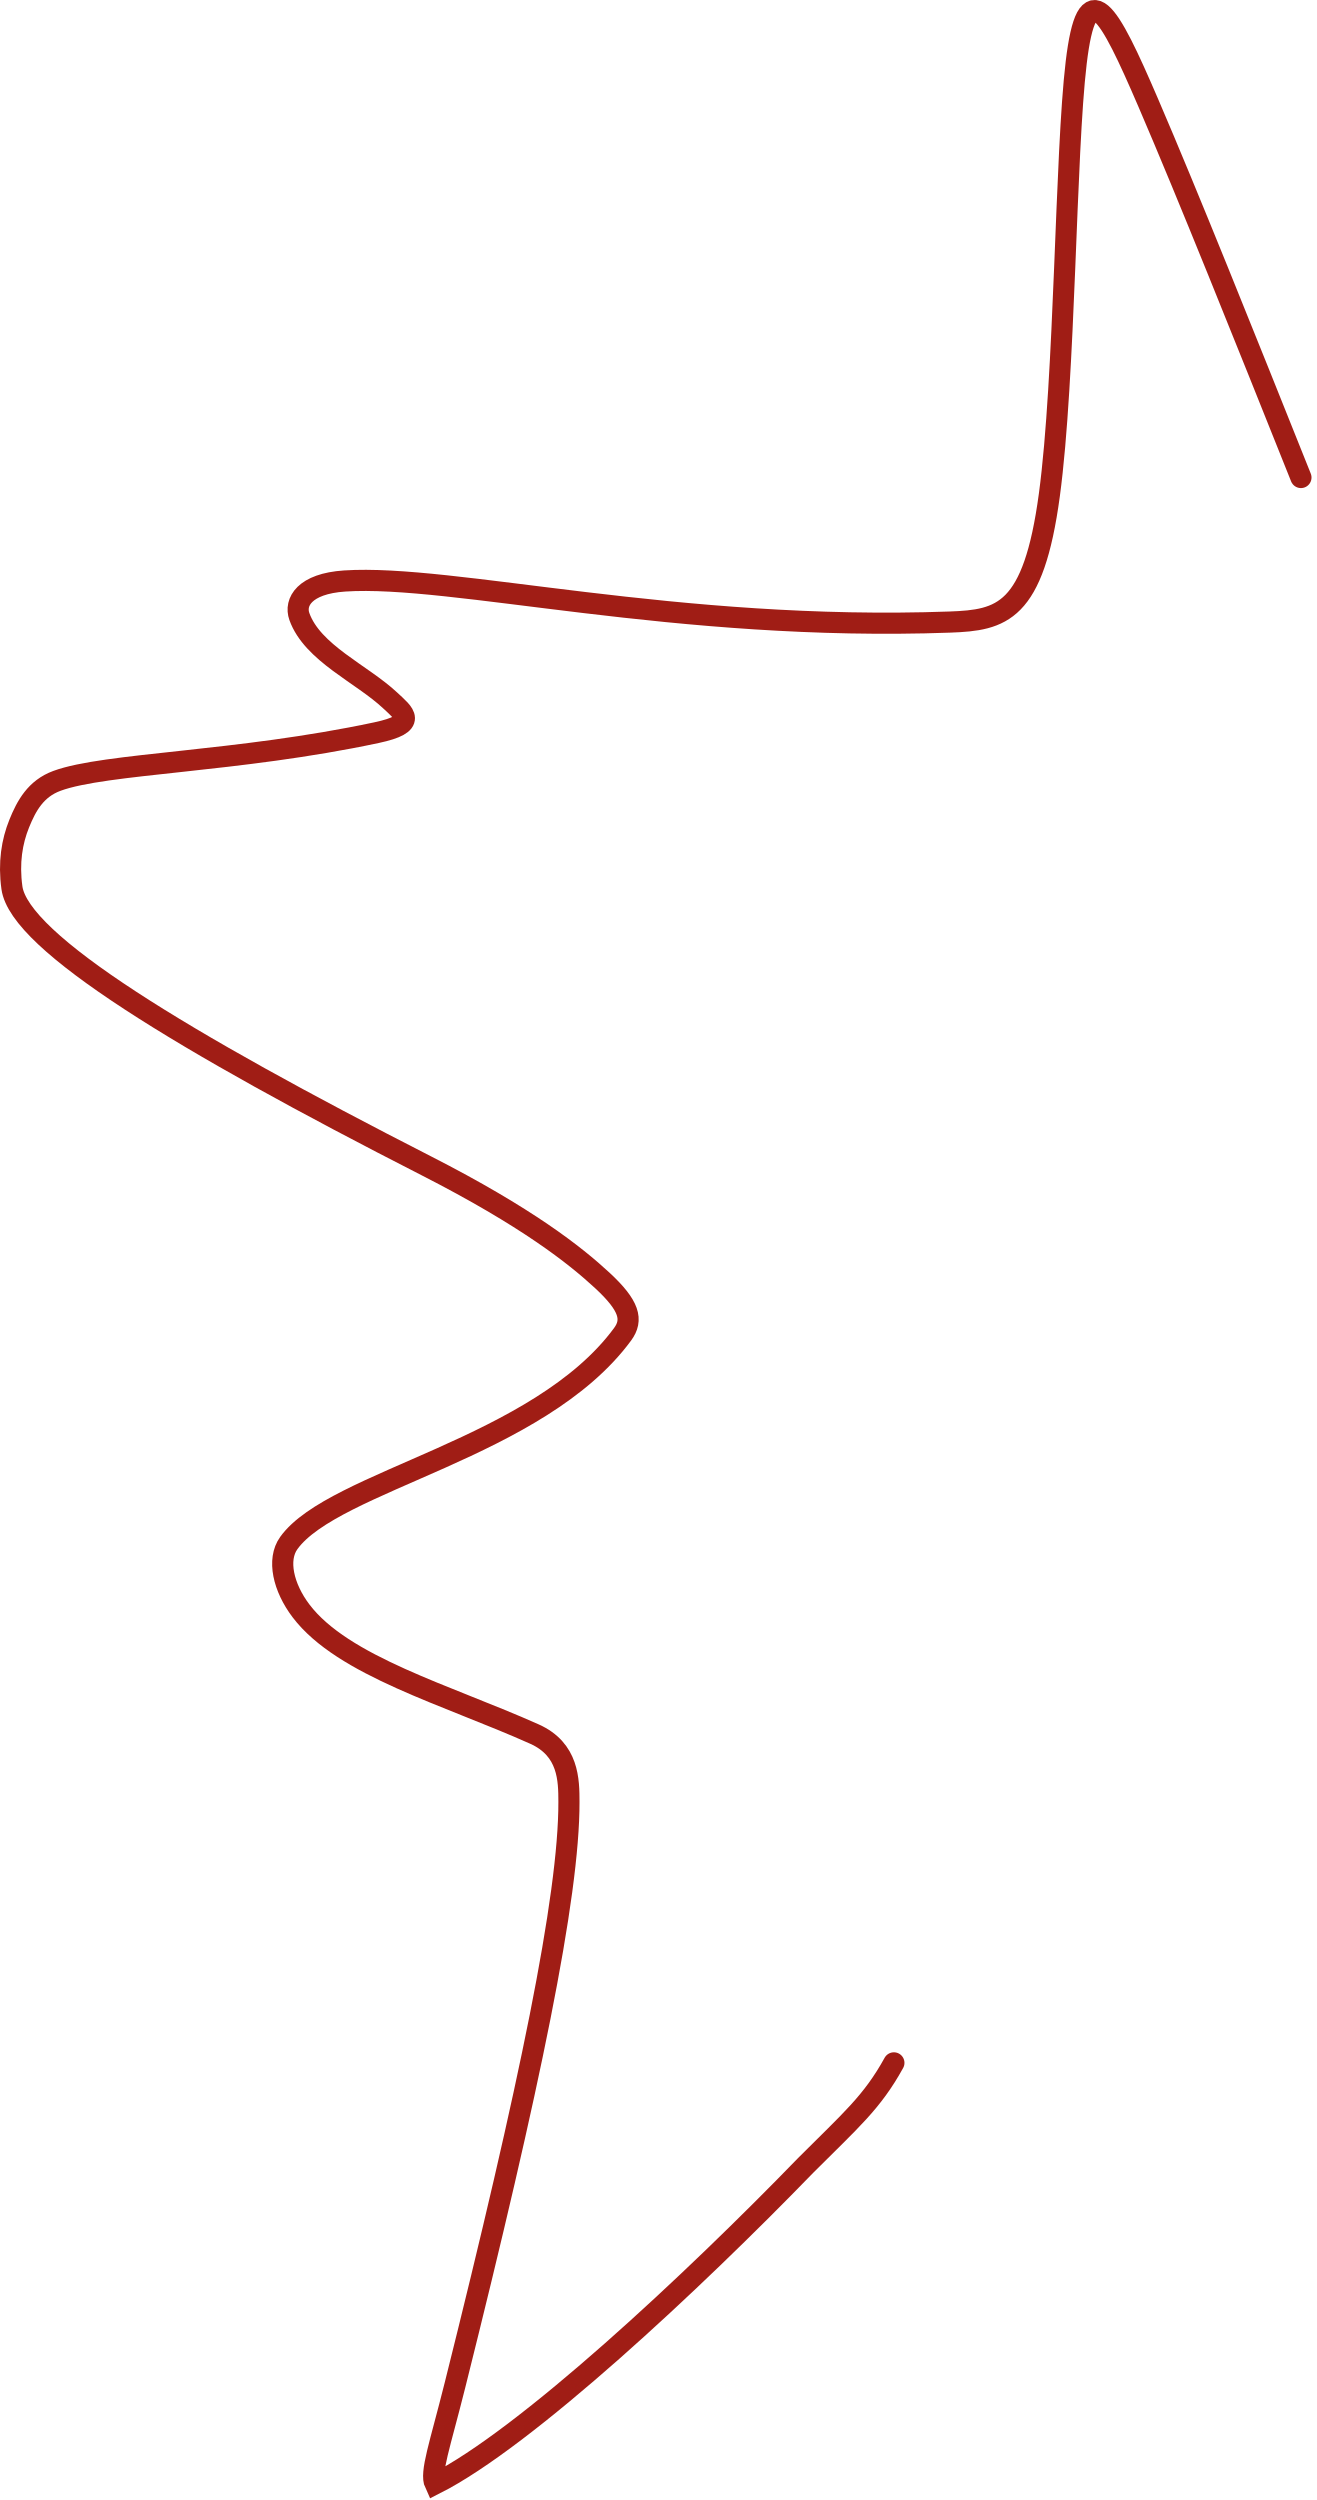
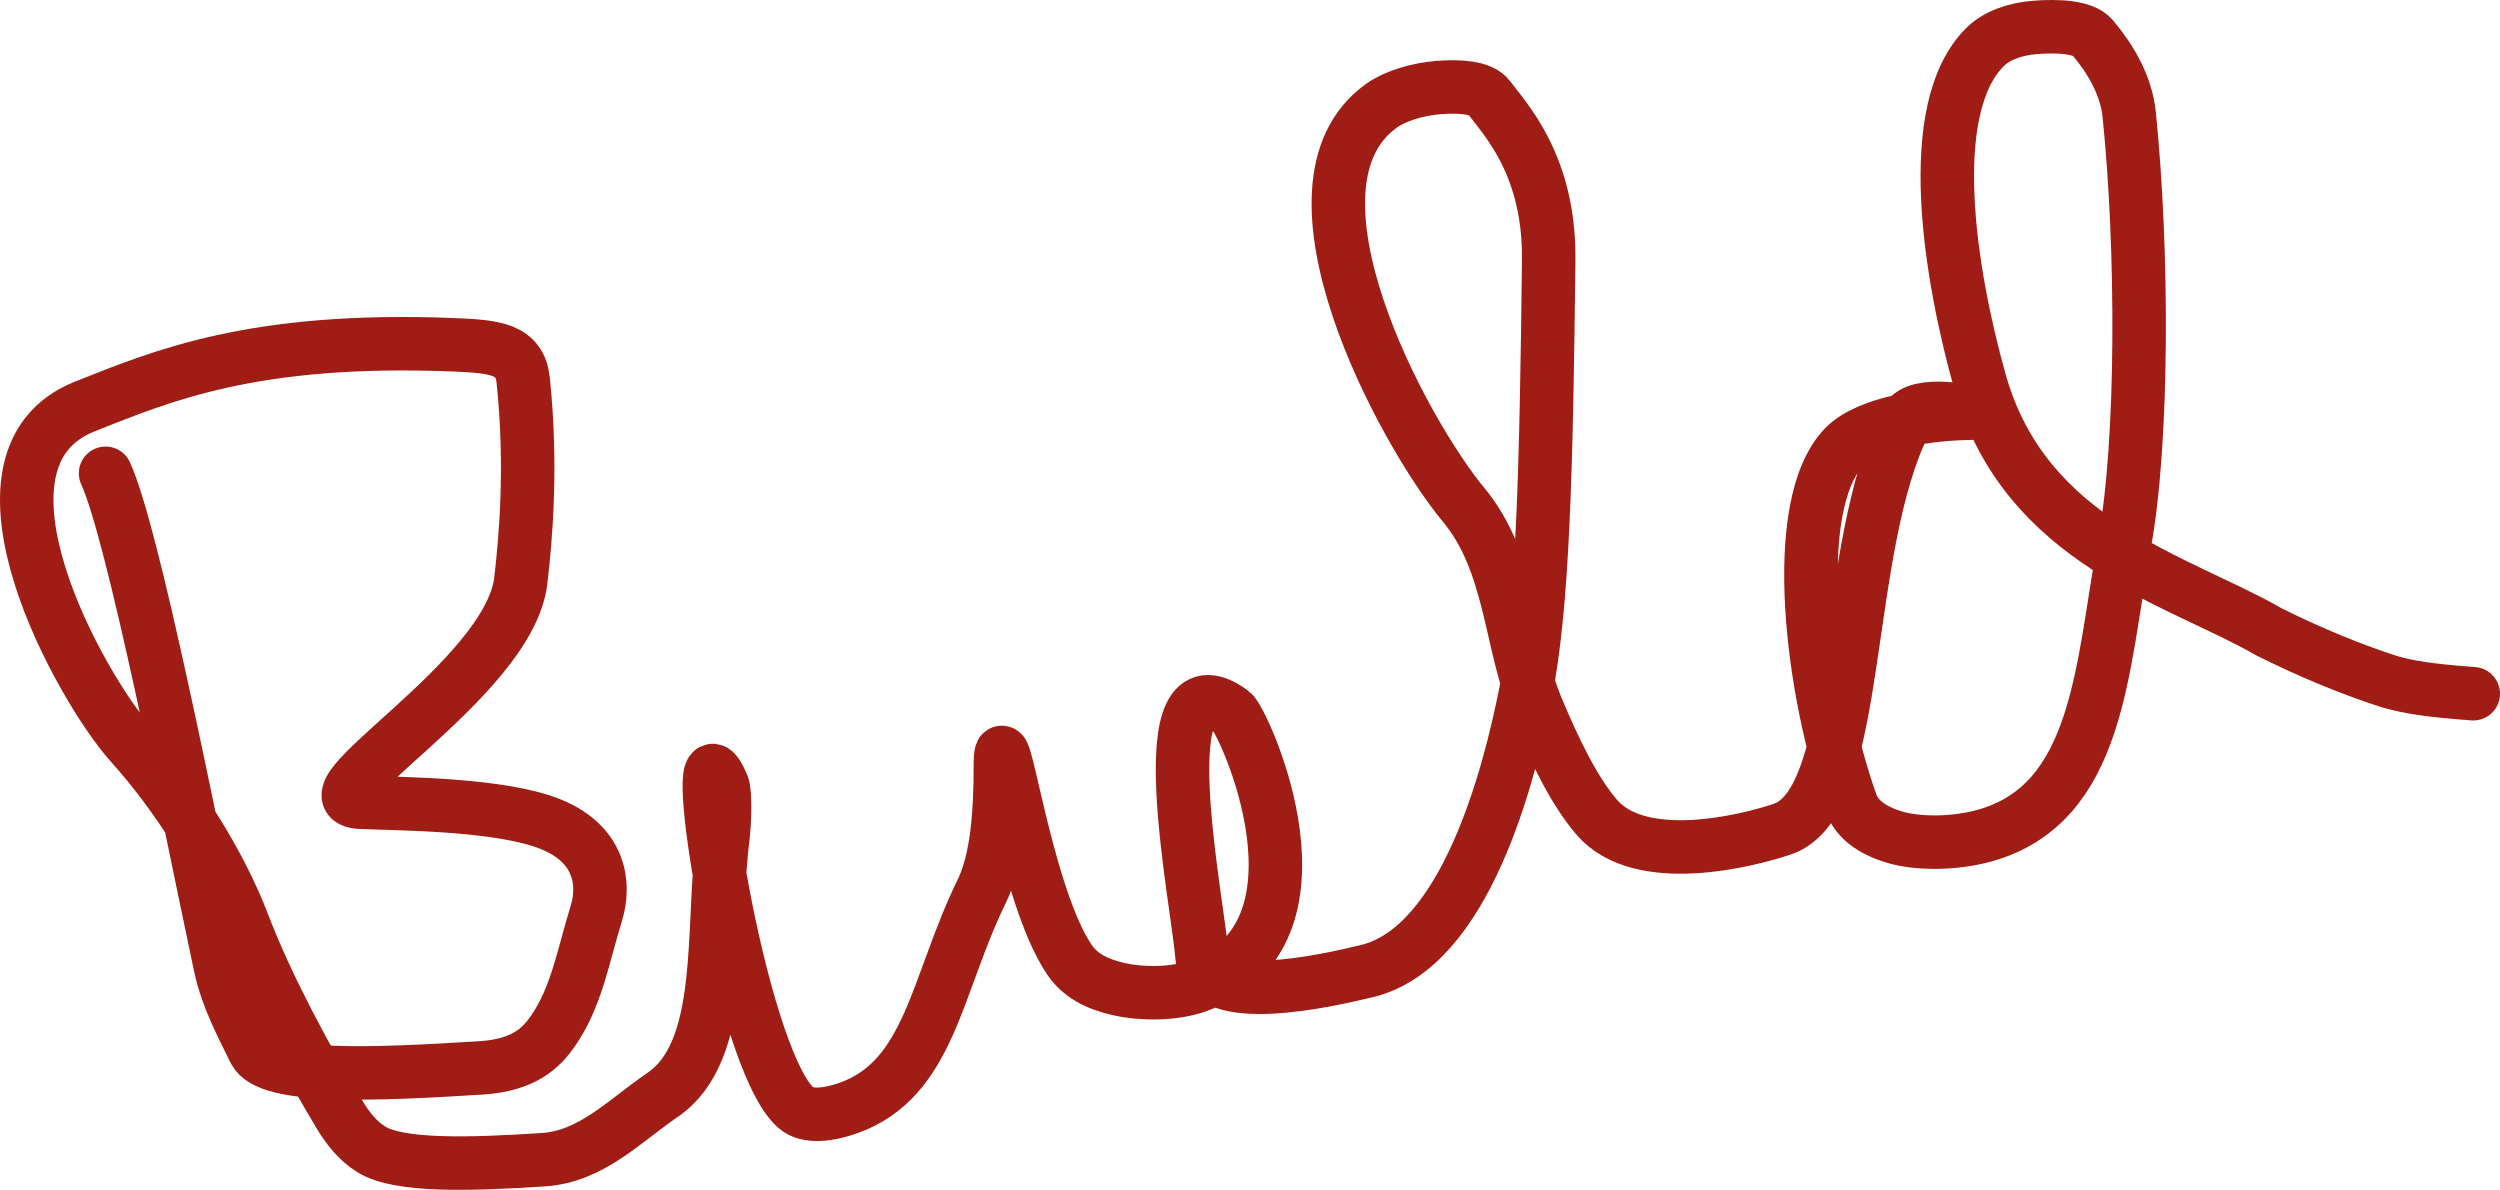
- <svg xmlns="http://www.w3.org/2000/svg" width="249" height="473" viewBox="0 0 249 473" fill="none">
-   <path d="M246.138 90.345C235.437 63.592 224.736 36.84 217.217 19.38C209.698 1.92 205.685 -5.437 203.618 11.841C201.551 29.118 201.551 71.253 198.541 93.628C195.531 116.003 189.512 117.34 179.723 117.695C127.966 119.57 85.482 108.585 65.225 109.923C57.575 110.428 55.669 113.935 56.642 116.651C59.118 123.564 68.437 127.474 73.828 132.53C76.463 135.001 79.219 136.918 71.234 138.62C44.941 144.226 19.878 144.376 10.768 147.741C6.761 149.22 5.002 152.443 3.634 155.827C2.266 159.212 1.597 163.225 2.256 167.967C3.692 178.307 34.409 196.949 80.638 220.56C99.707 230.299 108.809 237.483 113.967 242.266C119.125 247.049 119.794 249.724 117.798 252.44C101.919 274.04 63.127 280.124 54.636 291.95C52.384 295.085 53.602 300.351 56.946 304.769C64.855 315.218 84.57 320.678 101.118 328.086C107.617 330.995 107.634 336.831 107.644 340.915C107.688 358.794 100.216 394.795 86.09 451.238C83.226 462.682 81.327 467.877 82.31 469.965C99.446 461.311 131.164 431.64 152.424 409.701C160.976 401.138 164.989 397.794 169.124 390.295" stroke="#A01D15" stroke-width="4" stroke-linecap="round" />
+ <svg xmlns="http://www.w3.org/2000/svg" width="187" height="89" viewBox="0 0 187 89" fill="none">
+   <path d="M7.896 35.402C9.955 39.876 14.033 60.72 16.473 72.236C16.992 74.686 18.193 76.864 19.042 78.611C20.068 80.72 28.098 80.372 35.985 79.877C39.177 79.677 40.475 78.393 41.345 77.142C43.127 74.577 43.584 71.64 44.614 68.282C45.253 66.197 44.964 63.193 41.226 61.664C37.489 60.135 30.013 60.135 27.012 60.012C22.01 59.806 38.086 50.916 38.956 43.425C39.306 40.411 39.816 34.945 39.136 28.45C38.892 26.114 37.097 25.913 33.849 25.786C18.906 25.2 12.056 28.147 6.367 30.395C-3.627 34.345 6.166 51.621 9.77 55.623C13.275 59.516 16.463 64.602 18.188 69.114C20.019 73.907 22.991 79.353 25.39 83.355C26.007 84.384 26.759 85.349 27.789 85.982C29.834 87.24 34.976 87.117 40.634 86.746C44.238 86.51 46.663 83.88 49.577 81.886C54.338 78.628 53.202 69.684 54.056 62.781C54.257 61.156 54.231 59.176 54.061 58.775C51.093 51.77 55.24 79.098 59.534 82.86C60.424 83.641 62.098 83.37 63.478 82.875C69.593 80.683 70.006 73.656 73.44 66.656C74.647 64.194 74.825 60.413 74.825 57.404C74.825 52.177 76.534 66.611 79.958 71.734C80.777 72.959 82.012 73.611 83.726 73.994C85.441 74.376 87.819 74.376 89.554 73.758C100.378 69.9 93.019 53.9 92.165 53.266C85.681 48.462 89.59 67.361 89.92 71.614C90.214 75.413 99.177 73.379 102.26 72.633C109.632 70.851 112.902 57.947 114.122 51.782C115.422 45.214 115.662 35.192 115.842 19.471C115.924 12.341 112.583 8.93 111.388 7.307C110.813 6.524 109.175 6.426 107.625 6.546C106.075 6.666 104.376 7.161 103.331 7.91C94.973 13.904 104.994 32.359 109.478 37.759C113.104 42.125 112.923 48.113 114.972 52.996C116.281 56.117 117.721 59.124 119.43 61.121C122.701 64.943 130.757 62.886 133.326 62.017C139.412 59.957 137.635 41.038 142.583 31.415C143.401 29.822 147.87 30.905 147.746 30.905C144.225 30.905 139.705 31.647 137.99 33.389C133.678 37.772 135.576 52.041 138.479 60.12C138.891 61.267 140.024 62.114 141.733 62.624C143.442 63.133 146.161 63.133 148.41 62.515C157.051 60.14 157.199 49.942 158.908 40.682C160.332 32.967 160.288 18.538 159.263 8.562C159.04 6.389 157.889 4.433 156.524 2.81C155.823 1.975 153.801 1.929 152.246 2.049C150.691 2.169 149.332 2.664 148.462 3.537C143.801 8.214 145.872 20.592 148.086 28.503C151.478 40.625 162.986 43.377 169.704 47.255C172.953 48.878 176.062 50.137 178.801 51.01C180.181 51.389 181.54 51.636 185 51.891" stroke="#A01D15" stroke-width="4" stroke-linecap="round" />
</svg>
